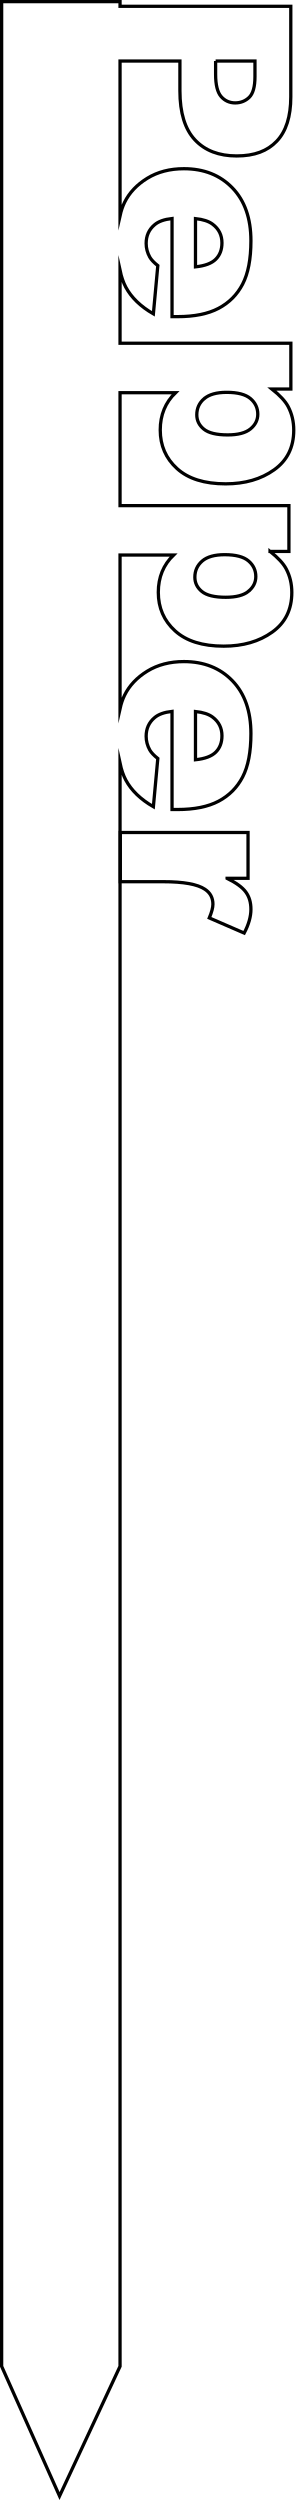
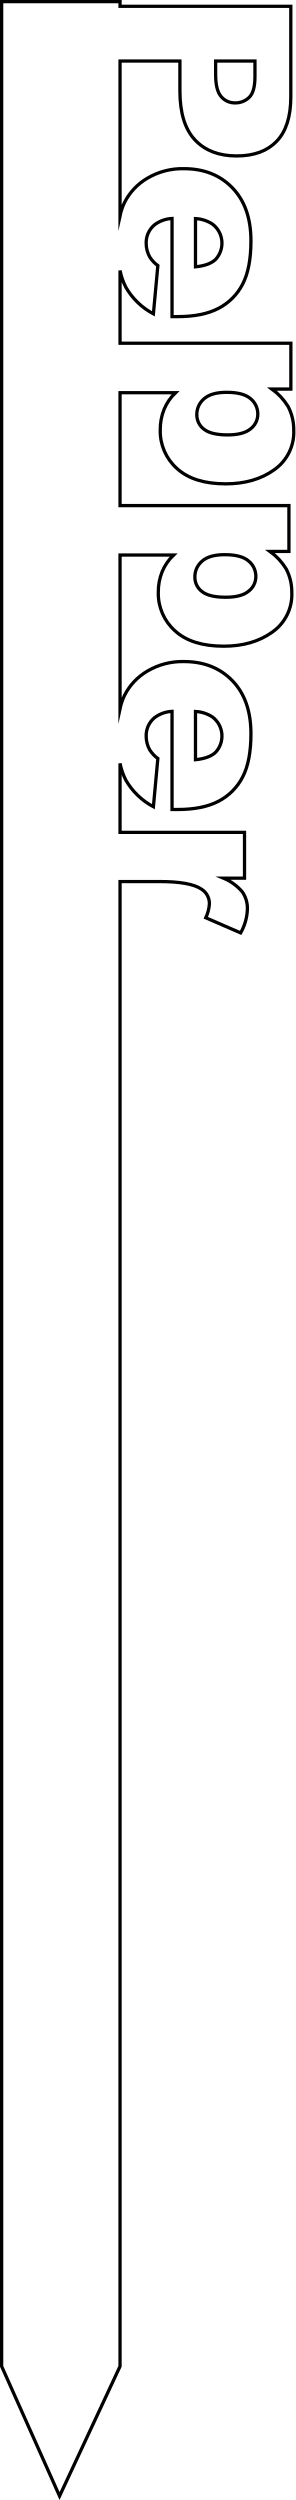
- <svg xmlns="http://www.w3.org/2000/svg" id="Layer_2" data-name="Layer 2" viewBox="0 0 89.94 761.2">
+ <svg xmlns="http://www.w3.org/2000/svg" viewBox="0 0 89.943 761.204">
  <defs>
-     <style>
-       .cls-1 {
-         fill: none;
-         stroke: #000;
-         stroke-miterlimit: 10;
-       }
-     </style>
+     <style>.cls-1{fill:none;stroke:#000;stroke-miterlimit:10;}</style>
  </defs>
-   <g id="Layer_1-2" data-name="Layer 1">
-     <g>
-       <path class="cls-1" d="m82.22,167.9h5.75v-13.95h-51.42v-34.38h16.89c-1.54,1.49-2.7,3.18-3.48,5.07-.78,1.89-1.17,3.99-1.17,6.28,0,4.74,1.7,8.65,5.11,11.75,3.41,3.1,8.34,4.65,14.81,4.65,5.86,0,10.78-1.42,14.76-4.27,3.98-2.84,5.97-6.87,5.97-12.07,0-2.64-.57-5.04-1.72-7.21-.85-1.61-2.49-3.38-4.91-5.31h5.75v-13.95h-52.01v-22.15c.42,1.96,1,3.66,1.75,5.07,1.7,3.17,4.5,5.88,8.4,8.13l1.35-14.68c-1.17-.93-1.99-1.79-2.45-2.6-.73-1.32-1.1-2.71-1.1-4.17,0-2.32.84-4.2,2.53-5.64,1.17-1.03,2.95-1.67,5.35-1.94v29.88h1.68c5.13,0,9.29-.84,12.49-2.53,3.2-1.69,5.64-4.14,7.32-7.36s2.53-7.62,2.53-13.18c0-6.86-1.88-12.24-5.64-16.13-3.76-3.89-8.68-5.84-14.76-5.84-4.27,0-7.99.97-11.15,2.91-3.16,1.94-5.47,4.39-6.92,7.34-.58,1.18-1.04,2.54-1.38,4.06V18.59h18.23v9.08c0,6.69,1.53,11.66,4.58,14.92,3.05,3.26,7.29,4.89,12.71,4.89s9.34-1.5,12.19-4.49,4.28-7.49,4.28-13.49V1.92h-51.99V.5H.5v720l17.63,39.5,18.42-39.5V232.43c.42,1.96,1,3.66,1.75,5.07,1.7,3.17,4.5,5.88,8.4,8.13l1.35-14.68c-1.17-.93-1.99-1.79-2.45-2.6-.73-1.32-1.1-2.71-1.1-4.17,0-2.32.84-4.2,2.53-5.64,1.17-1.03,2.95-1.67,5.35-1.94v29.88h1.68c5.13,0,9.29-.84,12.49-2.53,3.2-1.69,5.64-4.14,7.32-7.36s2.53-7.62,2.53-13.18c0-6.86-1.88-12.24-5.64-16.13-3.76-3.89-8.68-5.84-14.76-5.84-4.27,0-7.99.97-11.15,2.91-3.16,1.94-5.47,4.39-6.92,7.34-.58,1.18-1.04,2.54-1.38,4.06v-46.76h16.3c-1.54,1.49-2.7,3.18-3.48,5.07-.78,1.89-1.17,3.99-1.17,6.28,0,4.74,1.7,8.65,5.11,11.75,3.41,3.1,8.34,4.65,14.81,4.65,5.86,0,10.78-1.42,14.76-4.27,3.98-2.84,5.97-6.87,5.97-12.07,0-2.64-.57-5.04-1.72-7.21-.85-1.61-2.49-3.38-4.91-5.31Zm-20.06-46.5c1.49-1.29,3.77-1.94,6.85-1.94,3.34,0,5.76.63,7.25,1.9,1.49,1.27,2.23,2.86,2.23,4.76,0,1.76-.74,3.25-2.22,4.47-1.48,1.22-3.79,1.83-6.94,1.83-3.42,0-5.84-.59-7.27-1.76-1.43-1.17-2.14-2.62-2.14-4.36,0-1.98.74-3.61,2.23-4.91Zm-2.64-54.84c2.32.24,4.06.82,5.24,1.72,1.88,1.42,2.82,3.31,2.82,5.68,0,2.05-.62,3.7-1.87,4.96-1.25,1.26-3.31,2.03-6.19,2.33v-14.69Zm6.13-47.97h11.98v4.72c0,3.1-.59,5.21-1.76,6.34-1.17,1.12-2.6,1.68-4.28,1.68s-3.16-.65-4.27-1.94c-1.11-1.29-1.67-3.54-1.67-6.74v-4.07Zm-6.13,198.05c2.32.24,4.06.82,5.24,1.72,1.88,1.42,2.82,3.31,2.82,5.68,0,2.05-.62,3.7-1.87,4.96-1.25,1.26-3.31,2.03-6.19,2.33v-14.69Zm16.16-36.61c-1.48,1.22-3.79,1.83-6.94,1.83-3.42,0-5.84-.59-7.27-1.76-1.43-1.17-2.14-2.62-2.14-4.36,0-1.98.74-3.61,2.23-4.91,1.49-1.29,3.77-1.94,6.85-1.94,3.34,0,5.76.63,7.25,1.9,1.49,1.27,2.23,2.86,2.23,4.76,0,1.76-.74,3.25-2.22,4.47Z" />
-       <path class="cls-1" d="m69.15,267.43h6.37v-13.95h-38.89v14.98h13.04c6.23,0,10.47.77,12.74,2.31,1.61,1.07,2.42,2.59,2.42,4.54,0,1.03-.37,2.42-1.1,4.18l10.62,4.61c1.37-2.61,2.05-5.02,2.05-7.21s-.52-3.86-1.56-5.29c-1.04-1.43-2.94-2.81-5.69-4.16Z" />
+   <g id="Layer_2" data-name="Layer 2">
+     <g id="Layer_1-2" data-name="Layer 1">
+       <path class="cls-1" d="M82.222,167.896h5.75V153.944H36.55V119.564H53.444a14.954,14.954,0,0,0-3.479,5.072,16.302,16.302,0,0,0-1.172,6.28,15.212,15.212,0,0,0,5.108,11.755q5.109,4.651,14.813,4.651,8.789,0,14.758-4.267a13.961,13.961,0,0,0,5.969-12.066,15.21,15.21,0,0,0-1.721-7.215,18.546,18.546,0,0,0-4.907-5.31h5.75V104.513H36.55V82.36a19.406,19.406,0,0,0,1.751,5.073A21.034,21.034,0,0,0,46.706,95.562l1.355-14.685a9.799,9.799,0,0,1-2.454-2.601,8.467,8.467,0,0,1-1.099-4.174,7.067,7.067,0,0,1,2.527-5.641,9.646,9.646,0,0,1,5.347-1.94V96.405h1.685q7.69,0,12.488-2.526a17.067,17.067,0,0,0,7.324-7.361q2.527-4.834,2.527-13.184,0-10.291-5.64-16.132-5.64-5.842-14.758-5.841a20.889,20.889,0,0,0-11.151,2.911A17.855,17.855,0,0,0,37.935,61.615a18.593,18.593,0,0,0-1.385,4.062V18.586H54.779v9.082q0,10.034,4.578,14.924,4.578,4.888,12.708,4.889,7.91,0,12.195-4.486,4.285-4.485,4.285-13.494V1.924H36.55V.5H.5v720L18.133,760l18.417-39.5V268.417H48.594q9.338,0,12.744,2.307a5.15,5.15,0,0,1,2.417,4.541,11.722,11.722,0,0,1-1.099,4.176L73.277,284.053a15.738,15.738,0,0,0,2.051-7.214,8.765,8.765,0,0,0-1.557-5.292,15.192,15.192,0,0,0-5.694-4.156h6.372V253.438H36.55v-21.004a19.407,19.407,0,0,0,1.751,5.073A21.034,21.034,0,0,0,46.706,245.637L48.061,230.952a9.799,9.799,0,0,1-2.454-2.601,8.467,8.467,0,0,1-1.099-4.174,7.067,7.067,0,0,1,2.527-5.641,9.646,9.646,0,0,1,5.347-1.94v29.883h1.685q7.69,0,12.488-2.526a17.067,17.067,0,0,0,7.324-7.361q2.527-4.834,2.527-13.184,0-10.291-5.64-16.132-5.64-5.842-14.758-5.841a20.889,20.889,0,0,0-11.151,2.911,17.855,17.855,0,0,0-6.922,7.343,18.593,18.593,0,0,0-1.385,4.062V168.995H52.852a14.954,14.954,0,0,0-3.479,5.072,16.302,16.302,0,0,0-1.172,6.28,15.212,15.212,0,0,0,5.108,11.755q5.109,4.651,14.813,4.651,8.789,0,14.758-4.267a13.961,13.961,0,0,0,5.969-12.066,15.21,15.21,0,0,0-1.721-7.215A18.546,18.546,0,0,0,82.222,167.896ZM62.16,121.395q2.233-1.941,6.848-1.94,5.017,0,7.251,1.904a5.999,5.999,0,0,1,2.234,4.76,5.601,5.601,0,0,1-2.215,4.469q-2.216,1.83-6.94,1.83-5.128,0-7.269-1.758a5.422,5.422,0,0,1-2.143-4.357A6.221,6.221,0,0,1,62.16,121.395ZM59.523,66.558a10.329,10.329,0,0,1,5.237,1.722,7.297,7.297,0,0,1,.952,10.639q-1.868,1.885-6.189,2.325Zm6.132-47.973h11.975v4.725q0,4.651-1.758,6.336A5.965,5.965,0,0,1,71.588,31.33a5.368,5.368,0,0,1-4.266-1.94q-1.667-1.941-1.667-6.738ZM59.523,216.633a10.329,10.329,0,0,1,5.237,1.722,7.297,7.297,0,0,1,.952,10.639q-1.868,1.885-6.189,2.325Zm16.162-36.614q-2.216,1.83-6.94,1.83-5.128,0-7.269-1.758a5.422,5.422,0,0,1-2.143-4.357,6.221,6.221,0,0,1,2.234-4.907q2.233-1.941,6.848-1.94,5.017,0,7.251,1.904a5.999,5.999,0,0,1,2.234,4.76A5.601,5.601,0,0,1,75.685,180.018Z" />
    </g>
  </g>
</svg>
